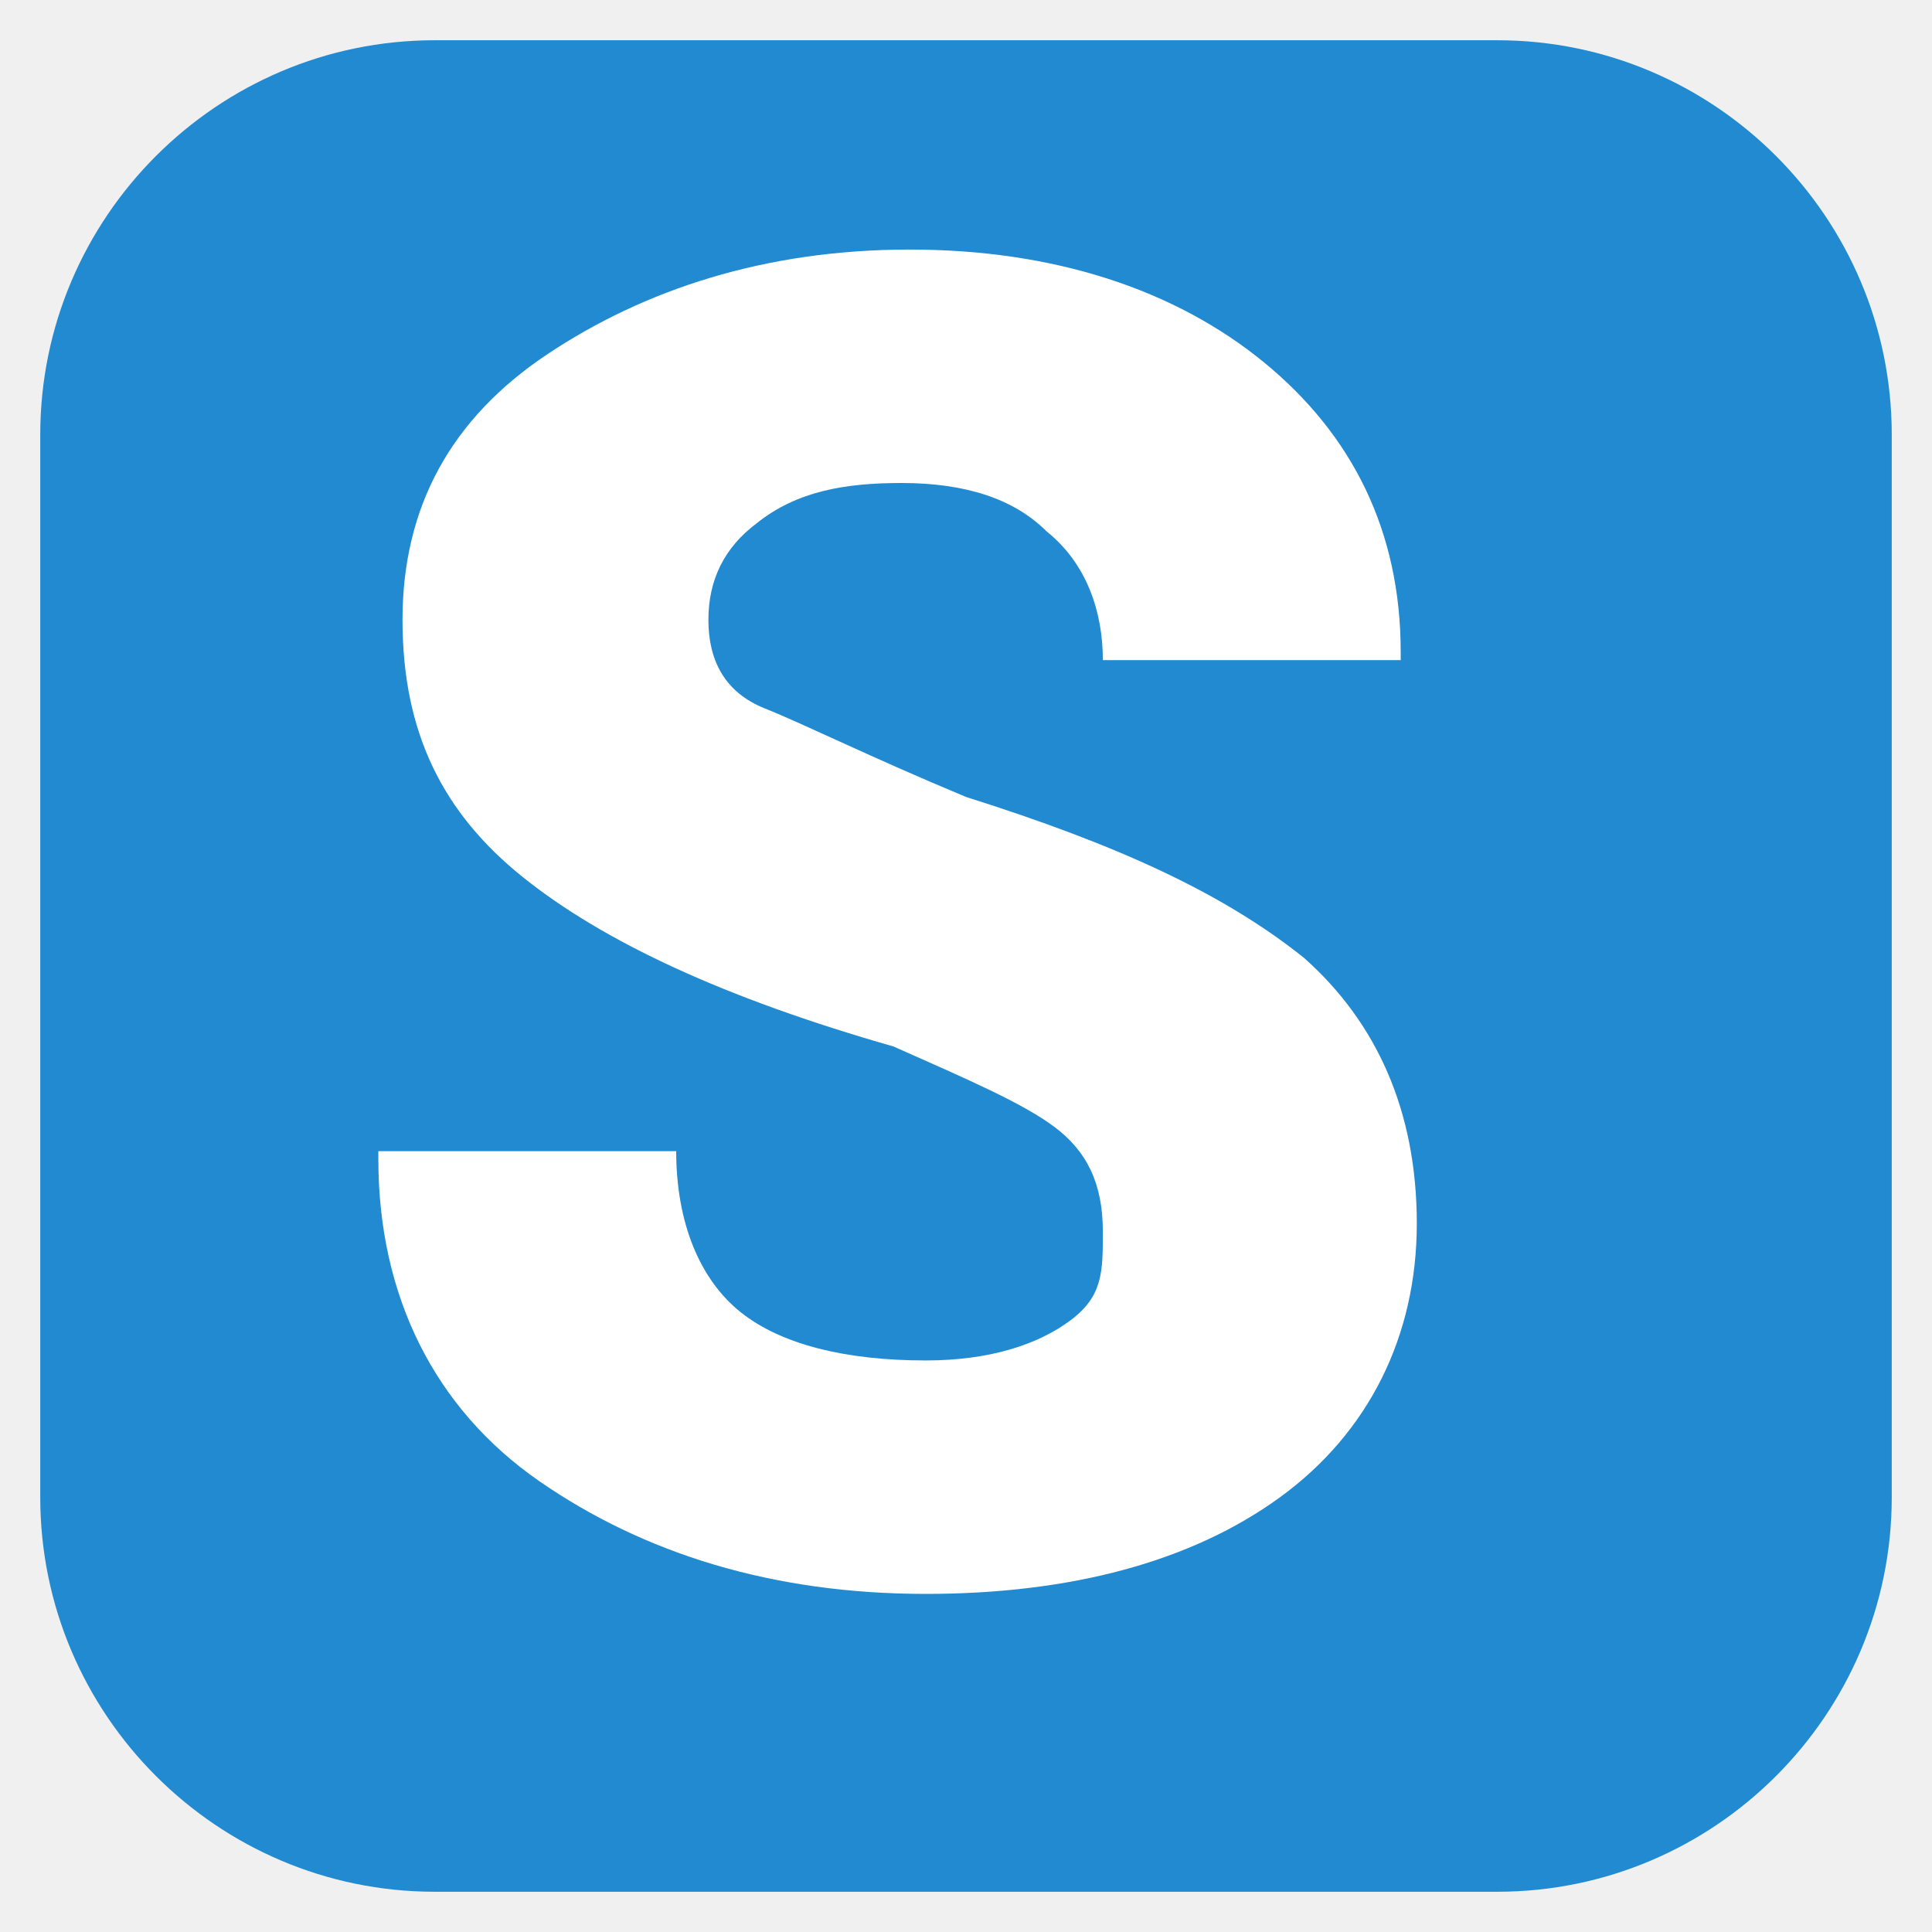
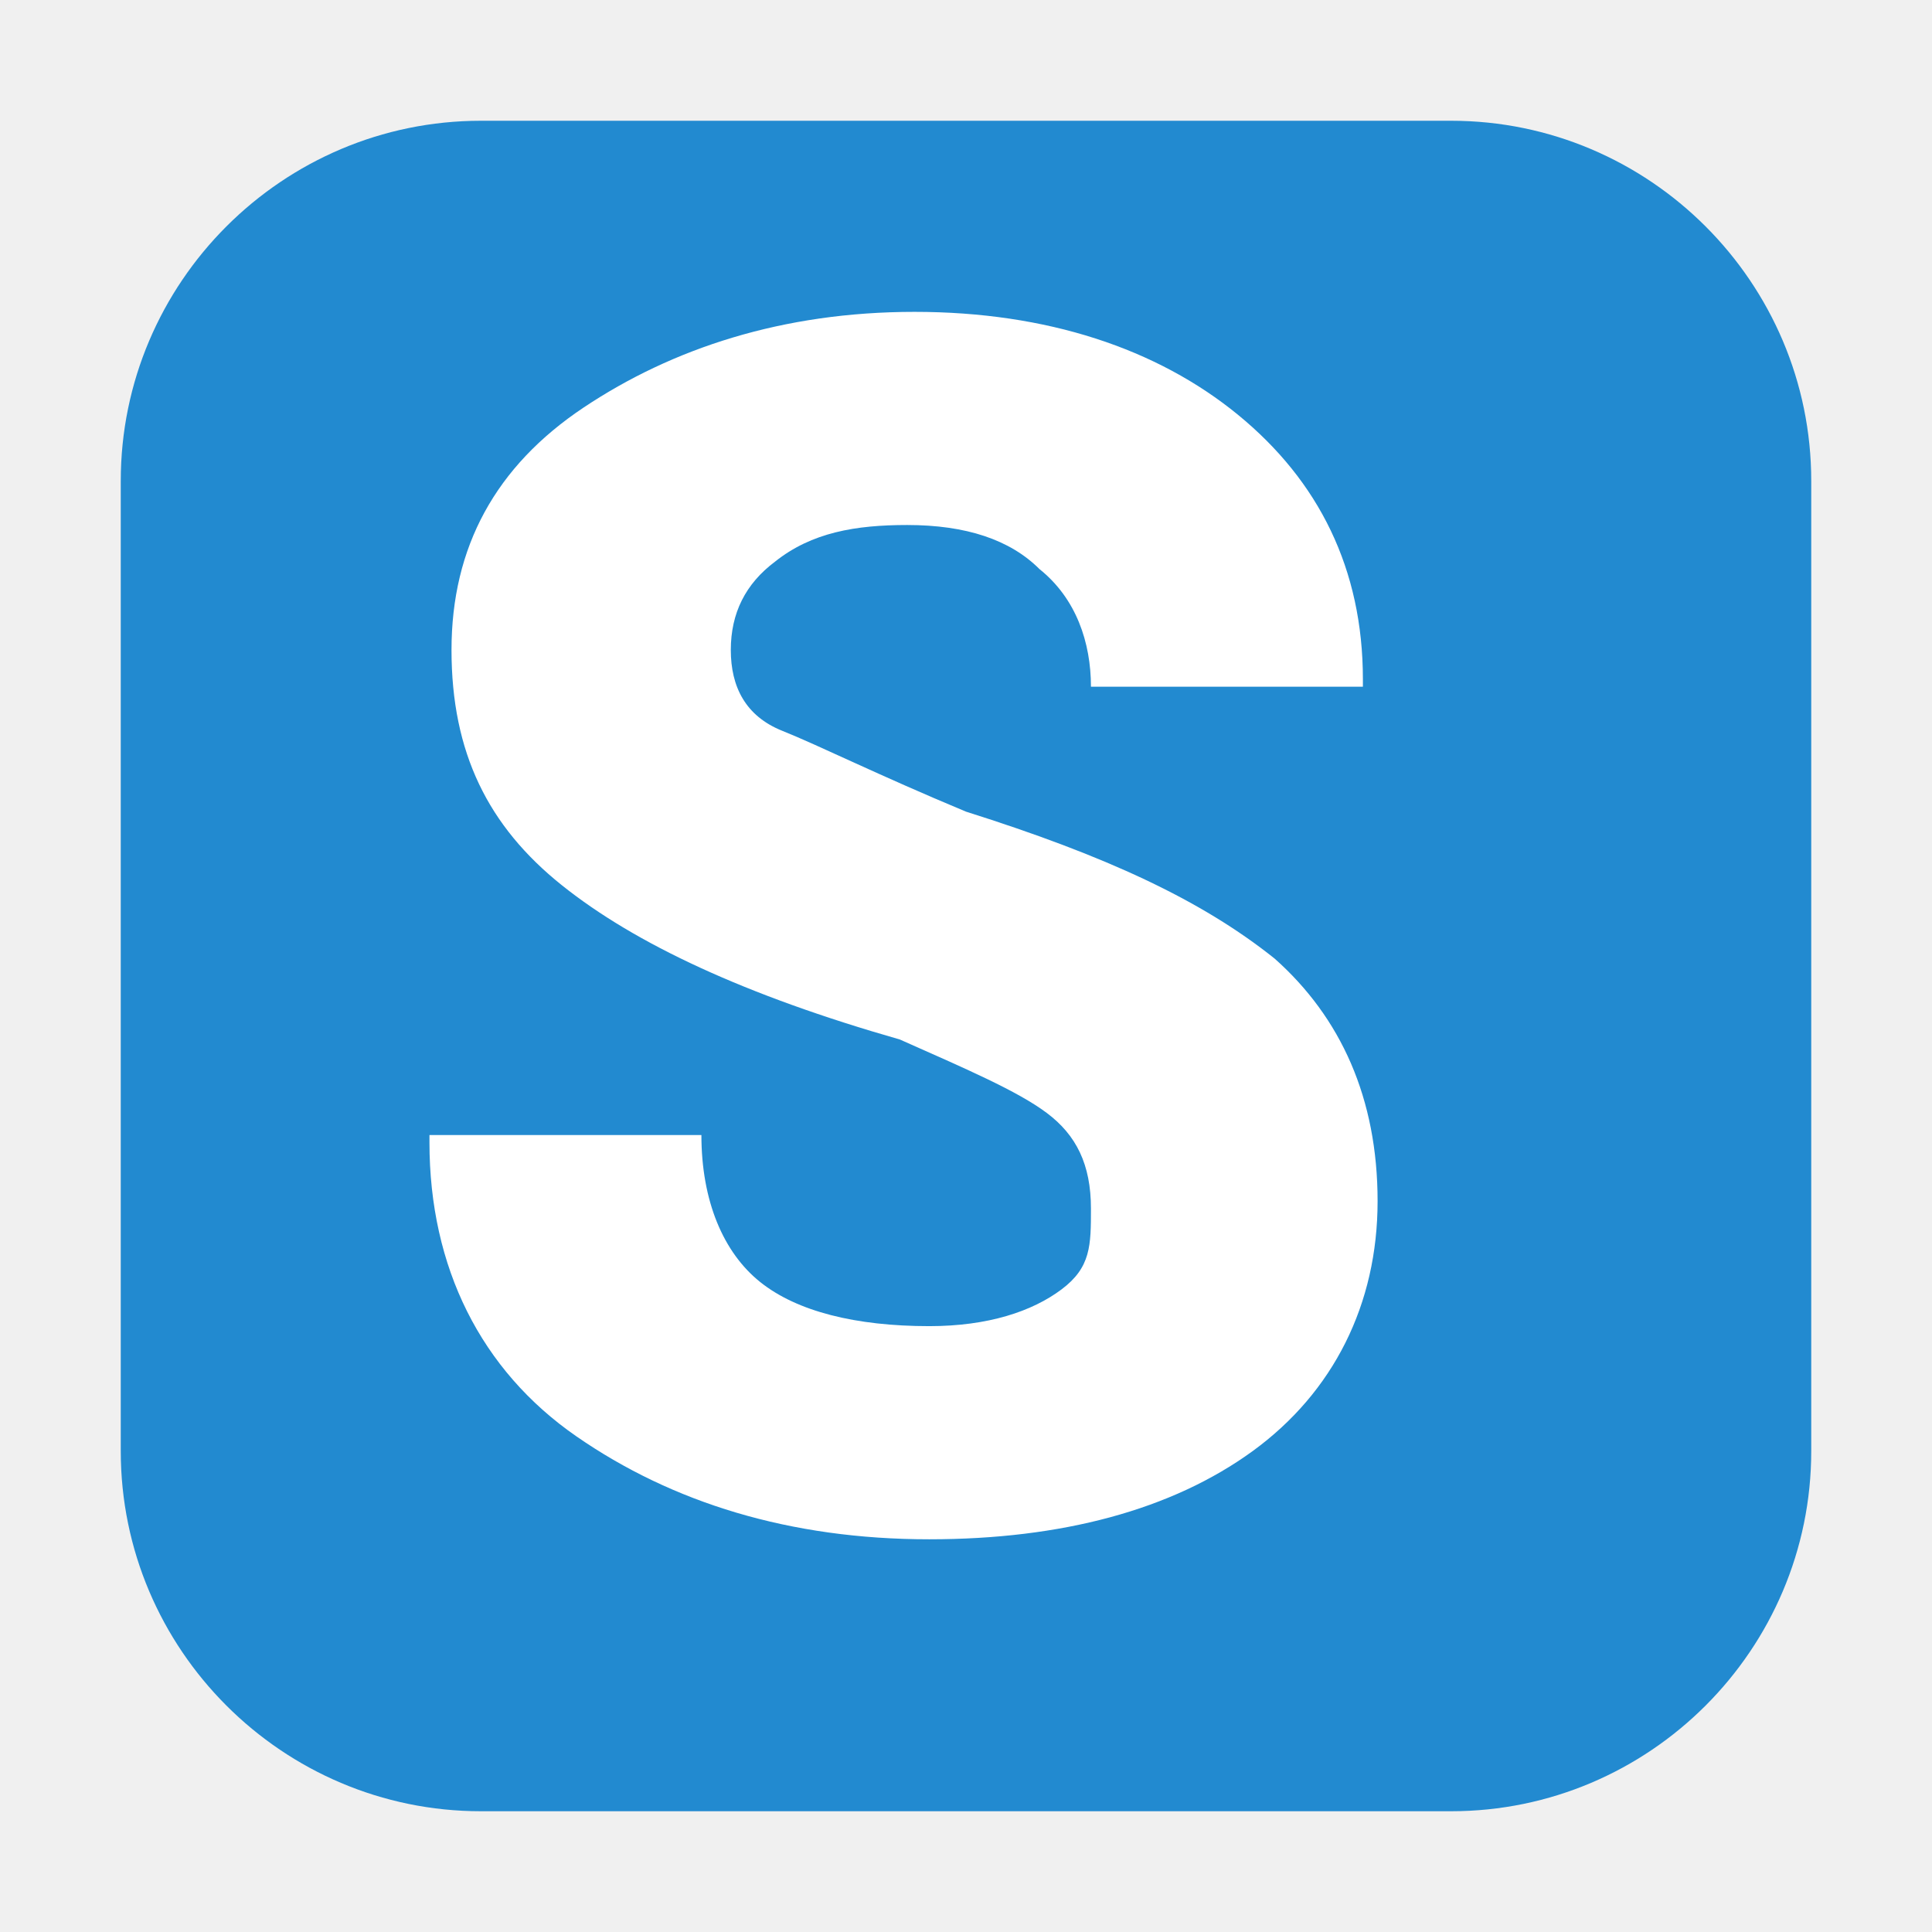
- <svg xmlns="http://www.w3.org/2000/svg" version="1.1" width="32" height="32" viewBox="-.5 -.5 24 24">
+ <svg xmlns="http://www.w3.org/2000/svg" version="1.1" width="32" height="32" viewBox="-1.643 -1.643 26.286 26.286">
  <path class="fill-active" fill="#228ad0" d="m23 18.1c0 2.7-2.2 4.9-4.9 4.9h-13.2c-2.7 0-4.9-2.2-4.9-4.9v-13.2c0-2.7 2.2-4.9 4.9-4.9h13.2c2.7 0 4.9 2.2 4.9 4.9z" />
  <path class="fill-bright" fill="#fff" d="m13.2 14.8c0-.6-.2-1-.6-1.3-.4-.3-1.1-.6-2-1-2.1-.6-3.6-1.3-4.6-2.1s-1.5-1.8-1.5-3.2c0-1.4.6-2.5 1.8-3.3s2.7-1.3 4.5-1.3c1.8 0 3.3.5 4.4 1.4s1.7 2.1 1.7 3.6v.1h-3.7c0-.6-.2-1.2-.7-1.6-.4-.4-1-.6-1.8-.6-.7 0-1.3.1-1.8.5-.4.3-.6.7-.6 1.2 0 .5.2.9.7 1.1s1.3.6 2.5 1.1c1.9.6 3.2 1.2 4.2 2 .9.8 1.4 1.9 1.4 3.3 0 1.4-.6 2.6-1.7 3.4s-2.6 1.2-4.4 1.2c-1.9 0-3.5-.5-4.8-1.4s-2-2.3-2-4v-.1h3.7c0 .9.3 1.6.8 2 .5.4 1.3.6 2.3.6.8 0 1.4-.2 1.8-.5s.4-.6.4-1.1" />
</svg>
